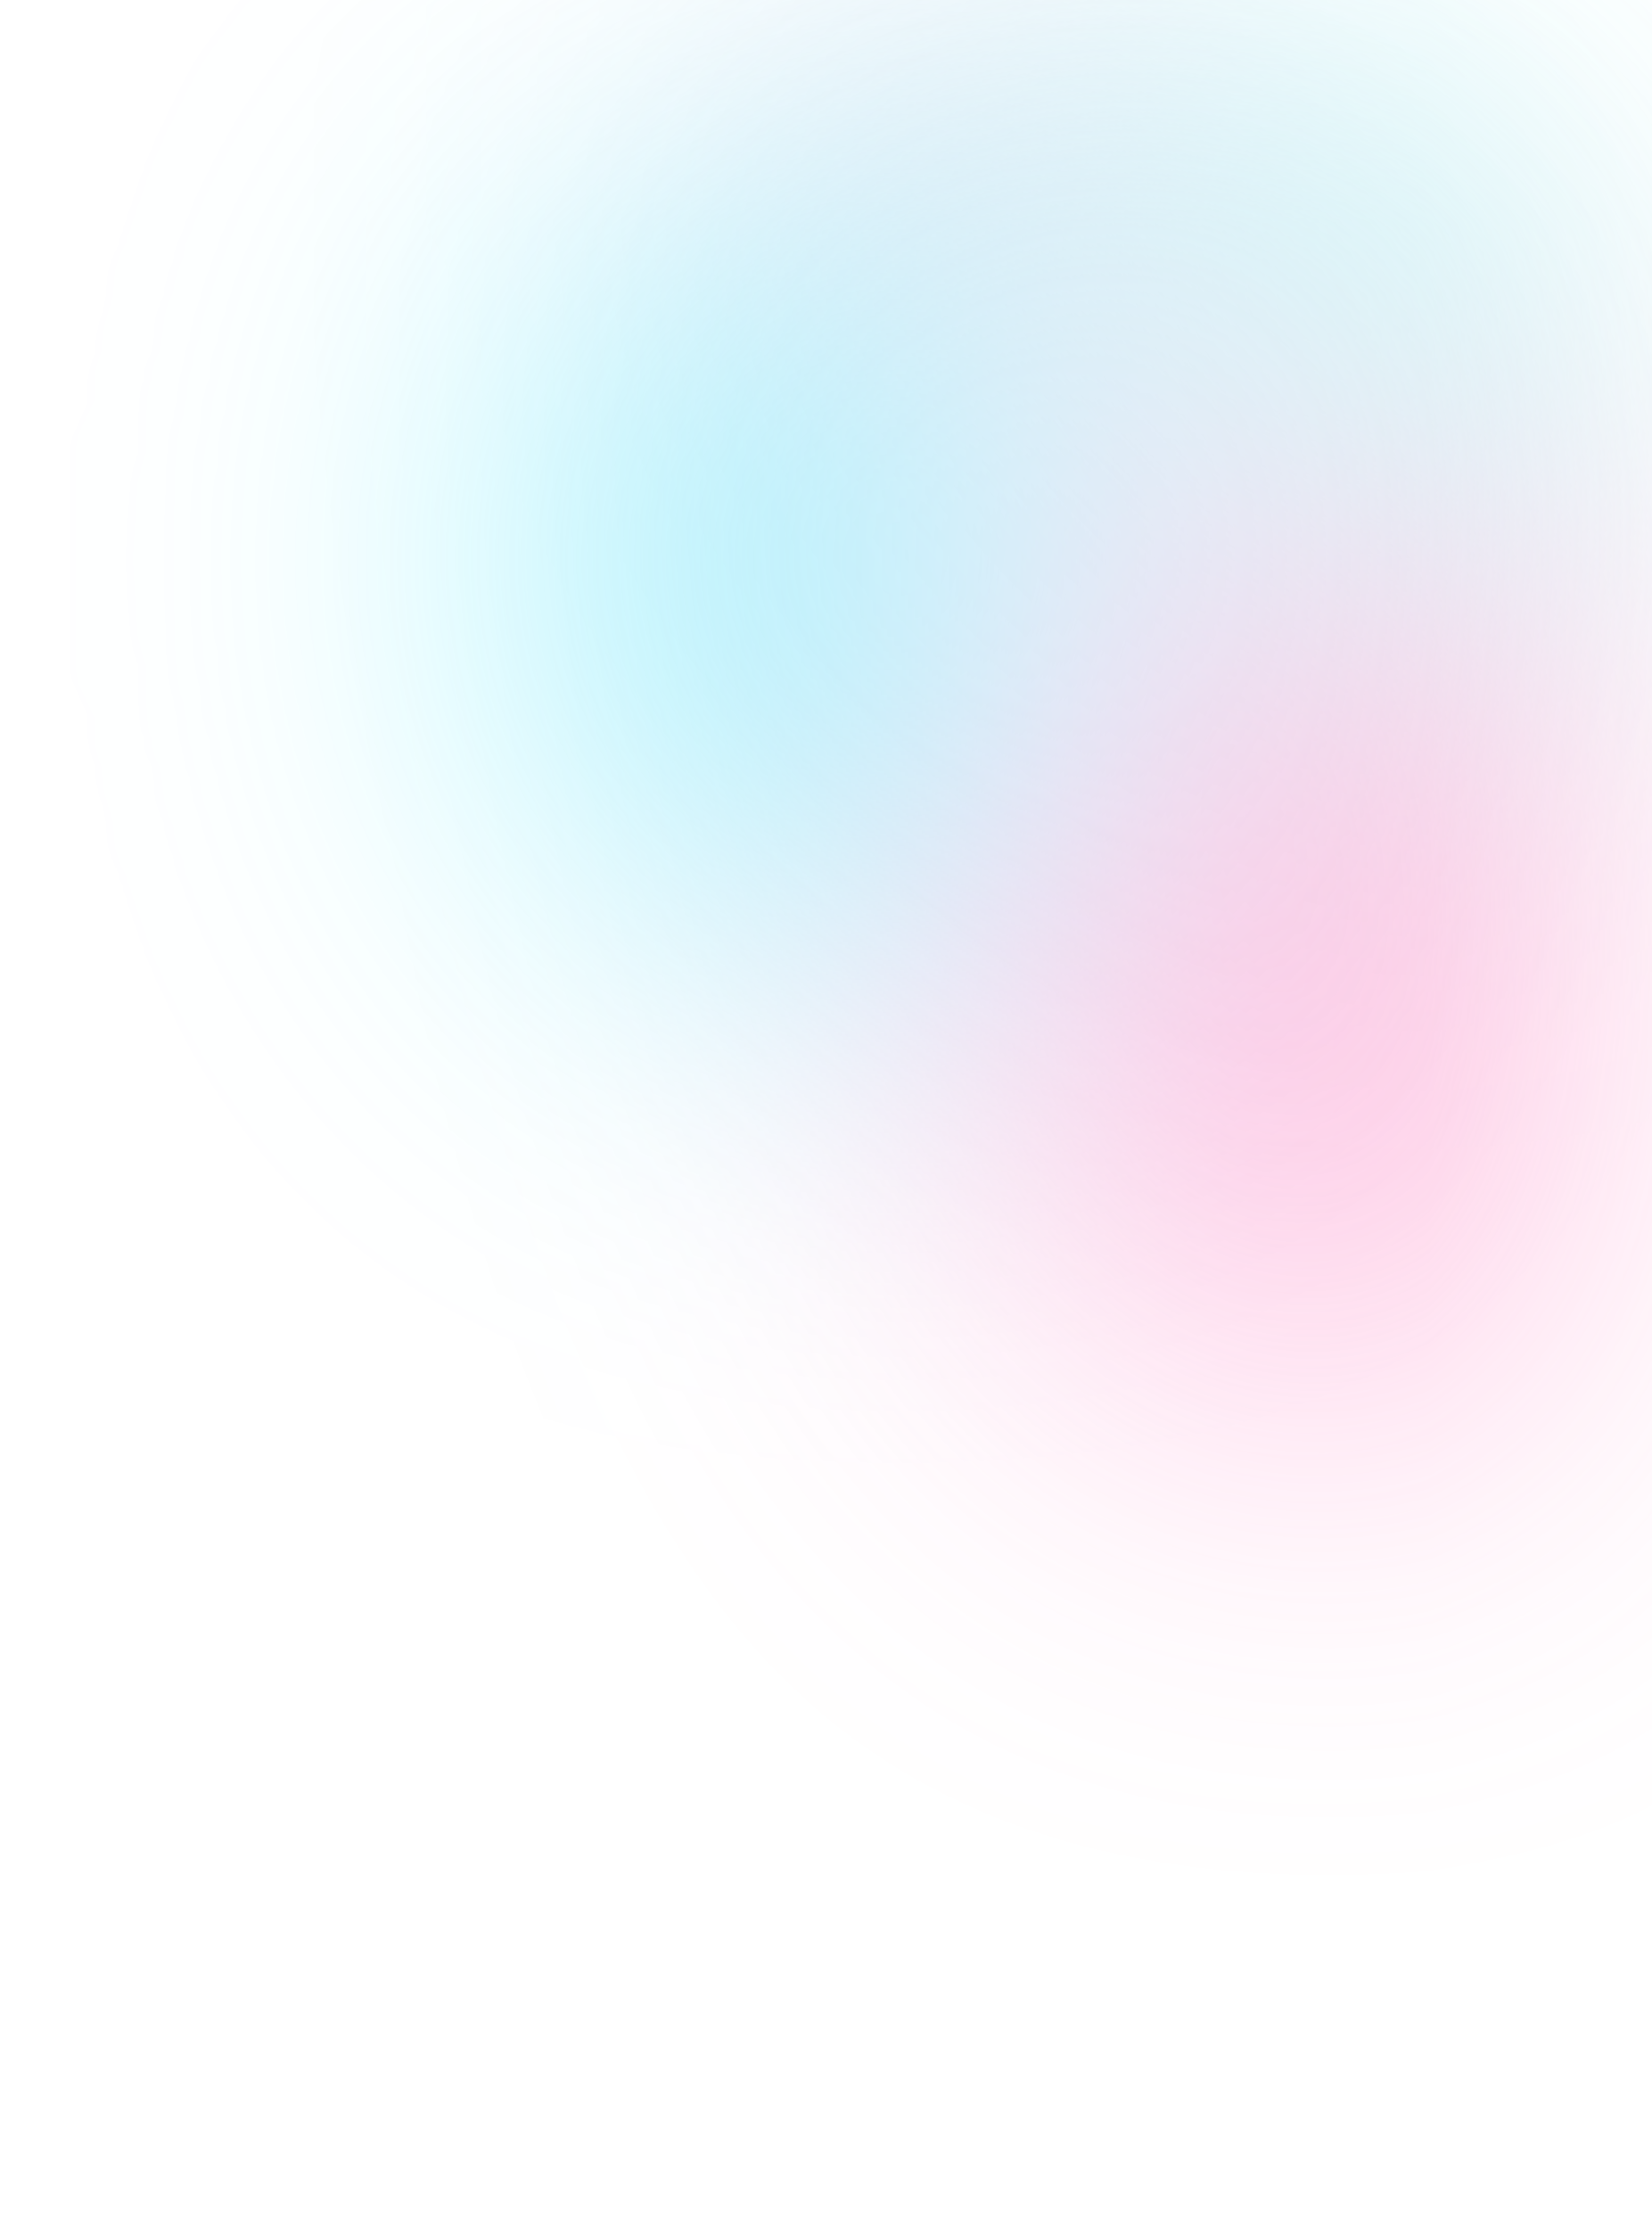
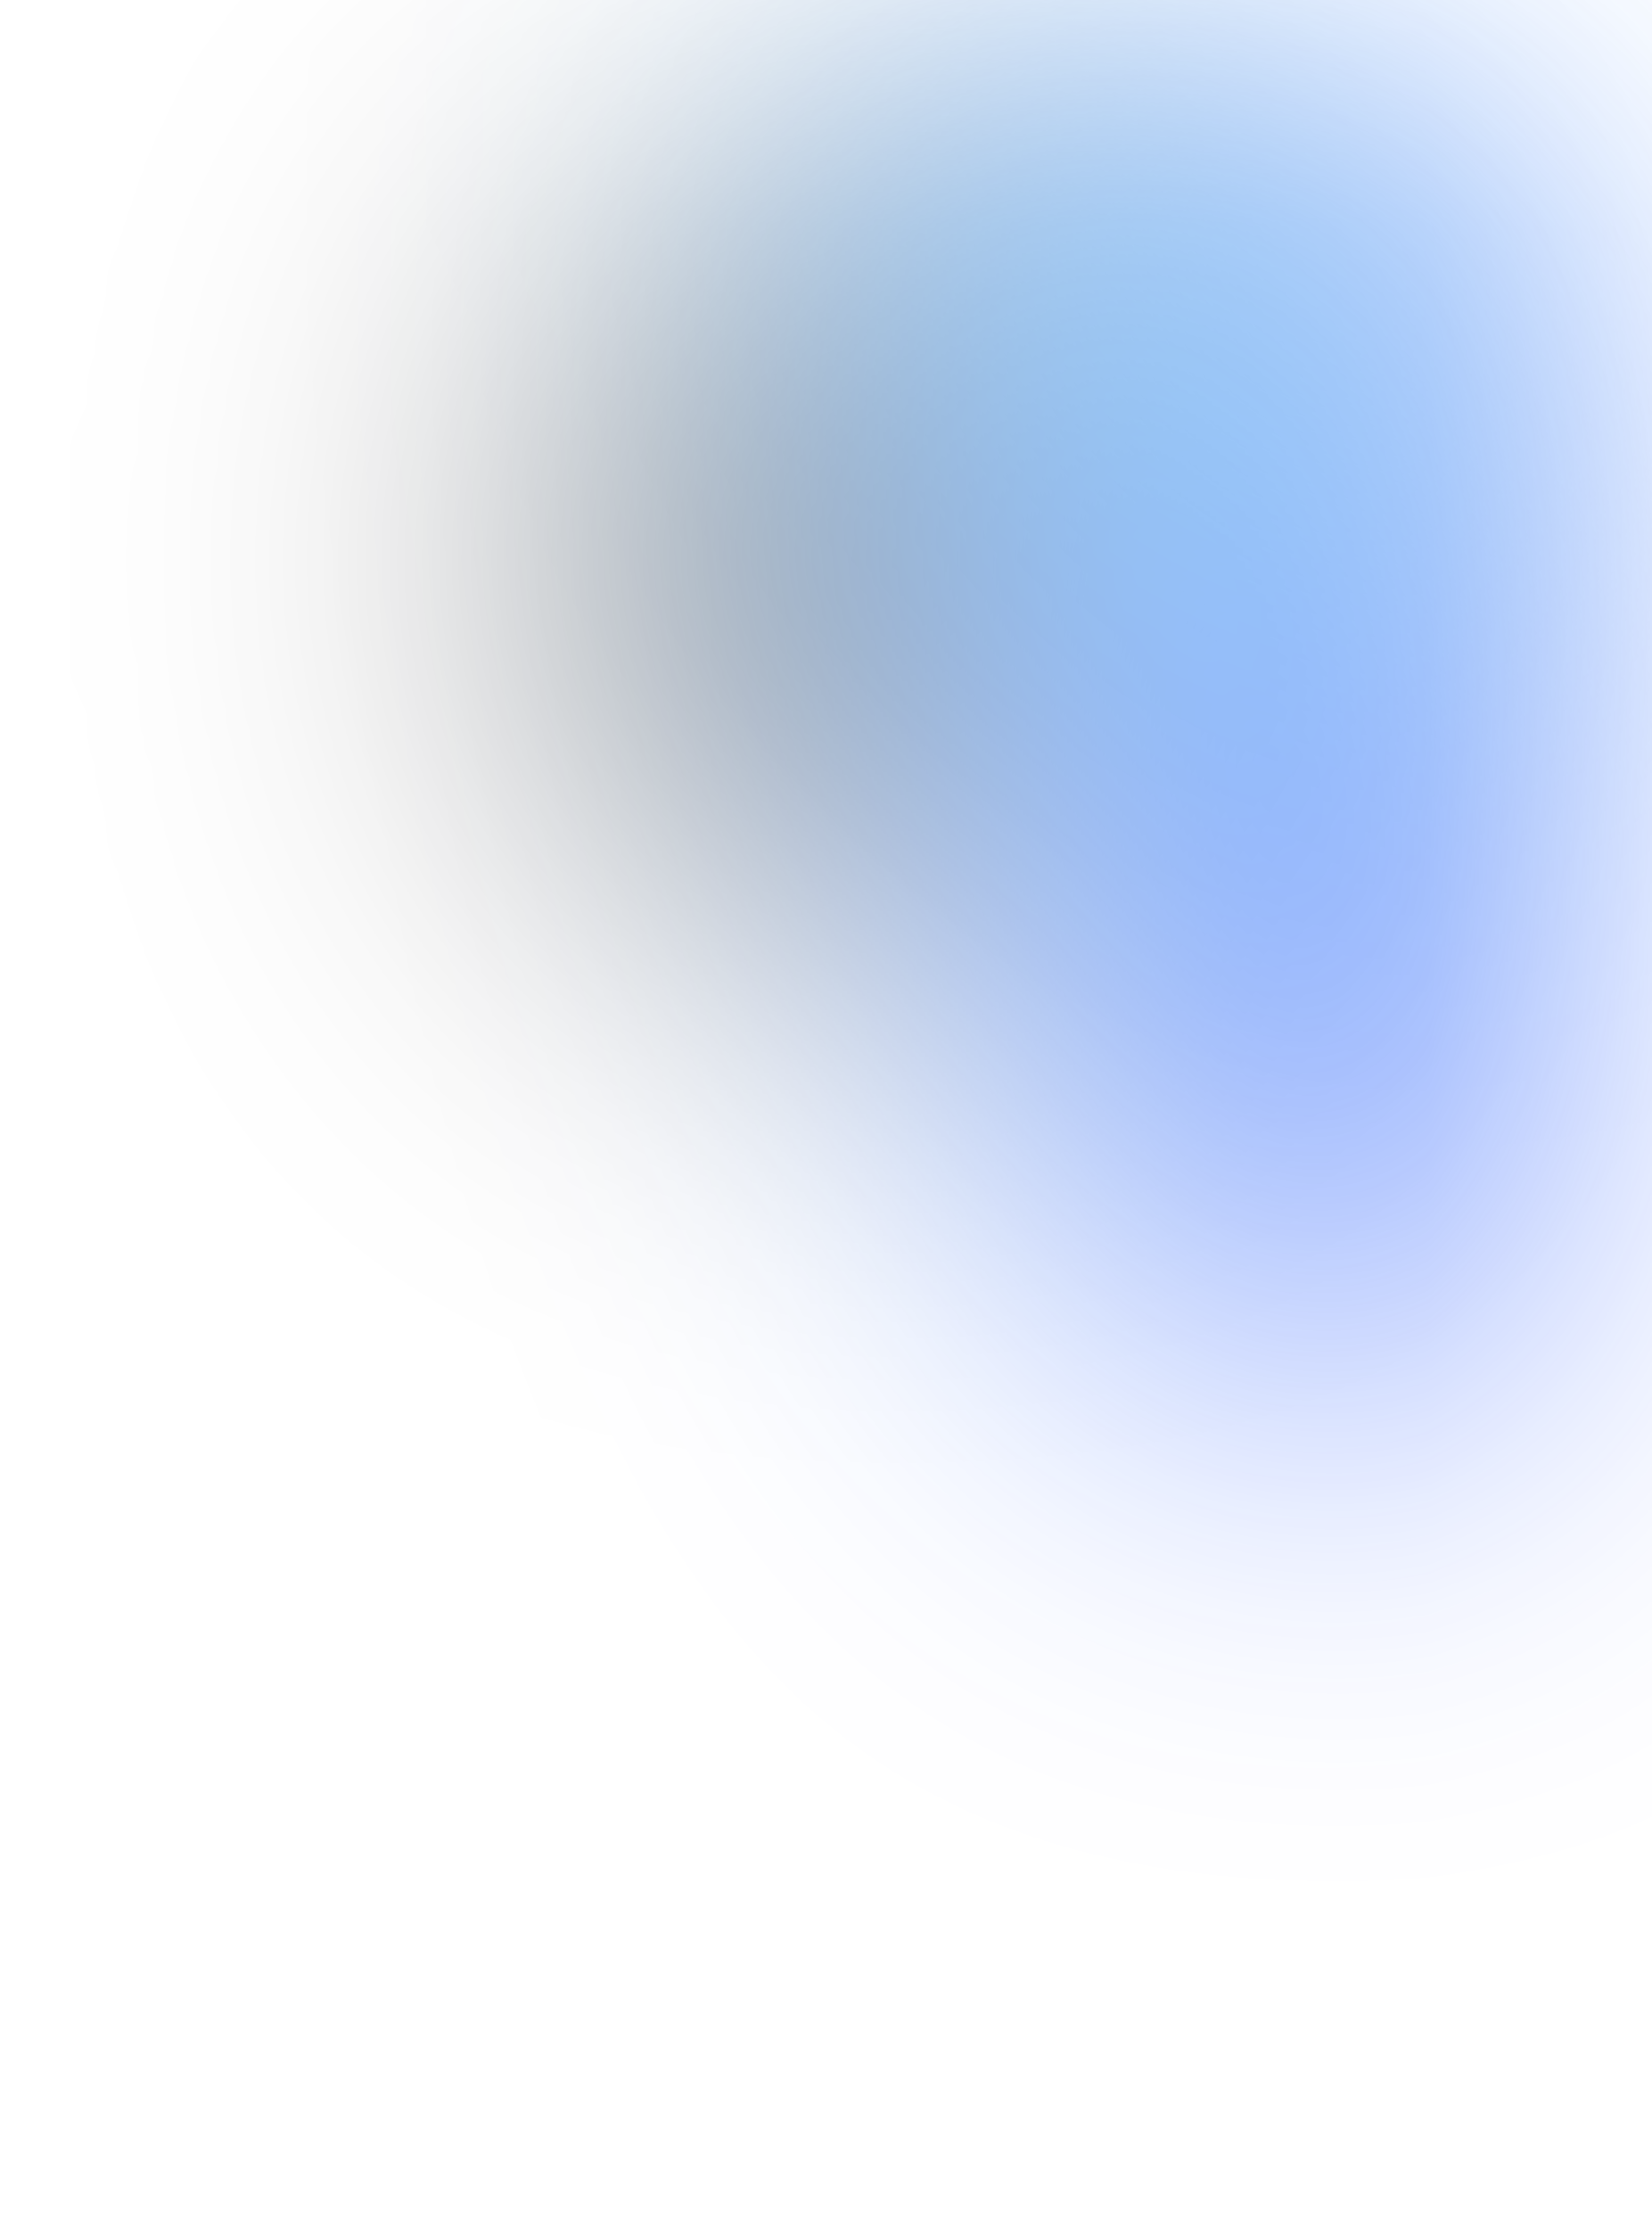
<svg xmlns="http://www.w3.org/2000/svg" width="987" height="1332" viewBox="0 0 987 1332" fill="none">
  <g opacity="0.46">
+     <defs>
+       <linearGradient id="blueGradient" x1="0%" y1="0%" x2="100%" y2="100%">
+         <stop offset="0%" style="stop-color:#00A6FF;stop-opacity:1" />
+         <stop offset="100%" style="stop-color:#0000FF;stop-opacity:1" />
+       </linearGradient>
+       <linearGradient id="blackGradient" x1="0%" y1="0%" x2="100%" y2="100%">
+         <stop offset="0%" style="stop-color:#000000;stop-opacity:1" />
+         <stop offset="100%" style="stop-color:#000000;stop-opacity:1" />
+       </linearGradient>
+     </defs>
    <g style="mix-blend-mode:screen" filter="url(#filter0_f_103_424)">
-       <path d="M550.367 -6.172C624.13 33.919 929.88 371.48 1146.67 324.585C1363.46 277.691 930.294 952.847 732.703 827.127C536.746 702.448 476.604 -46.262 550.367 -6.172Z" fill="url(#paint0_linear_103_424)" />
+       <path d="M550.367 -6.172C624.13 33.919 929.88 371.48 1146.67 324.585C1363.46 277.691 930.294 952.847 732.703 827.127C536.746 702.448 476.604 -46.262 550.367 -6.172Z" fill="url(#blueGradient)" />
    </g>
    <g style="mix-blend-mode:screen" filter="url(#filter1_f_103_424)">
-       <ellipse cx="217.605" cy="207.264" rx="217.605" ry="207.264" transform="matrix(0.463902 0.885887 -0.843591 0.536986 611.692 30)" fill="#00E5FF" />
+       <ellipse cx="217.605" cy="207.264" rx="217.605" ry="207.264" transform="matrix(0.463902 0.885887 -0.843591 0.536986 611.692 30)" fill="url(#blackGradient)" />
    </g>
    <g style="mix-blend-mode:screen" filter="url(#filter2_f_103_424)">
-       <ellipse cx="301.84" cy="112.562" rx="301.84" ry="112.562" transform="matrix(0.662225 0.749305 -0.681338 0.731969 640.05 -165.955)" fill="#58FFF5" />
+       <ellipse cx="301.84" cy="112.562" rx="301.84" ry="112.562" transform="matrix(0.662225 0.749305 -0.681338 0.731969 640.05 -165.955)" fill="url(#blueGradient)" />
    </g>
  </g>
  <defs>
    <filter id="filter0_f_103_424" x="31.151" y="-496.505" width="1663.56" height="1828.05" filterUnits="userSpaceOnUse" color-interpolation-filters="sRGB">
      <feFlood flood-opacity="0" result="BackgroundImageFix" />
      <feBlend mode="normal" in="SourceGraphic" in2="BackgroundImageFix" result="shape" />
      <feGaussianBlur stdDeviation="244.391" result="effect1_foregroundBlur_103_424" />
    </filter>
    <filter id="filter1_f_103_424" x="0.654" y="-223.773" width="1074.28" height="1115.69" filterUnits="userSpaceOnUse" color-interpolation-filters="sRGB">
      <feFlood flood-opacity="0" result="BackgroundImageFix" />
      <feBlend mode="normal" in="SourceGraphic" in2="BackgroundImageFix" result="shape" />
      <feGaussianBlur stdDeviation="167.606" result="effect1_foregroundBlur_103_424" />
    </filter>
    <filter id="filter2_f_103_424" x="213.88" y="-433.38" width="1098.73" height="1151.97" filterUnits="userSpaceOnUse" color-interpolation-filters="sRGB">
      <feFlood flood-opacity="0" result="BackgroundImageFix" />
      <feBlend mode="normal" in="SourceGraphic" in2="BackgroundImageFix" result="shape" />
      <feGaussianBlur stdDeviation="167.606" result="effect1_foregroundBlur_103_424" />
    </filter>
-     <linearGradient id="paint0_linear_103_424" x1="1103.17" y1="154.238" x2="512.166" y2="463.723" gradientUnits="userSpaceOnUse">
-       <stop stop-color="#FF006B" stop-opacity="0.32" />
-       <stop offset="1" stop-color="#FF6DC1" />
-     </linearGradient>
  </defs>
</svg>
